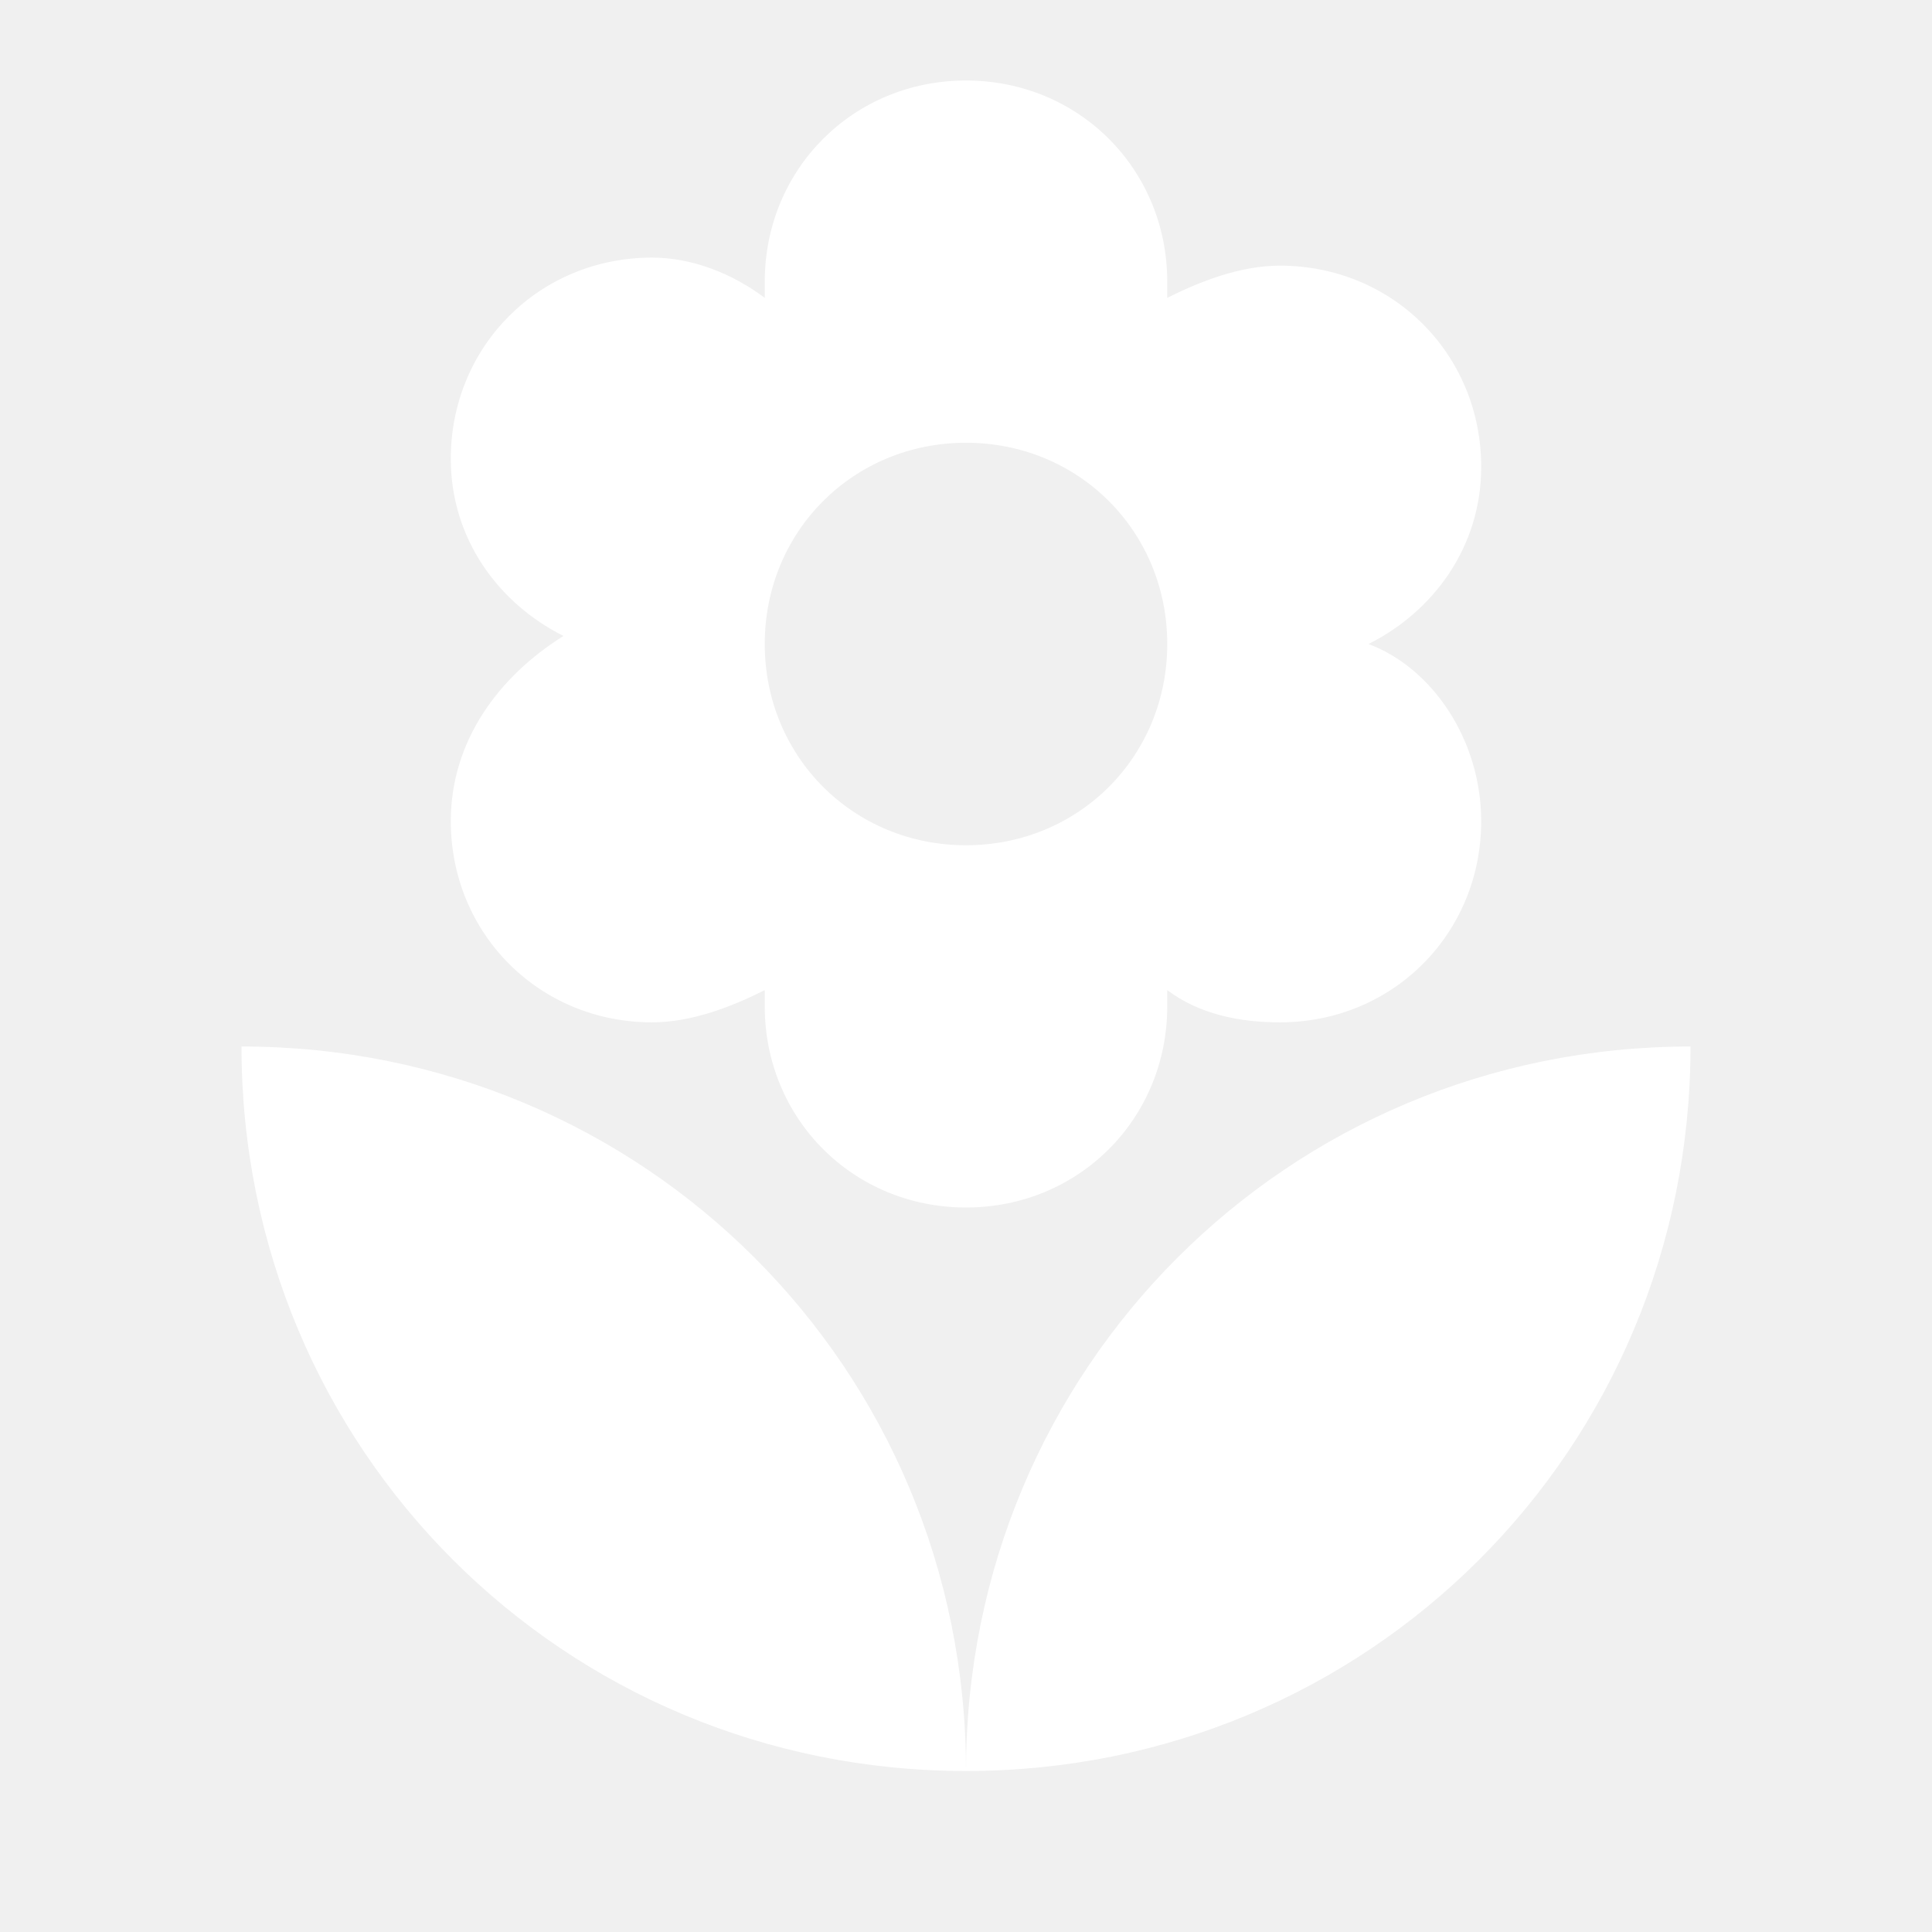
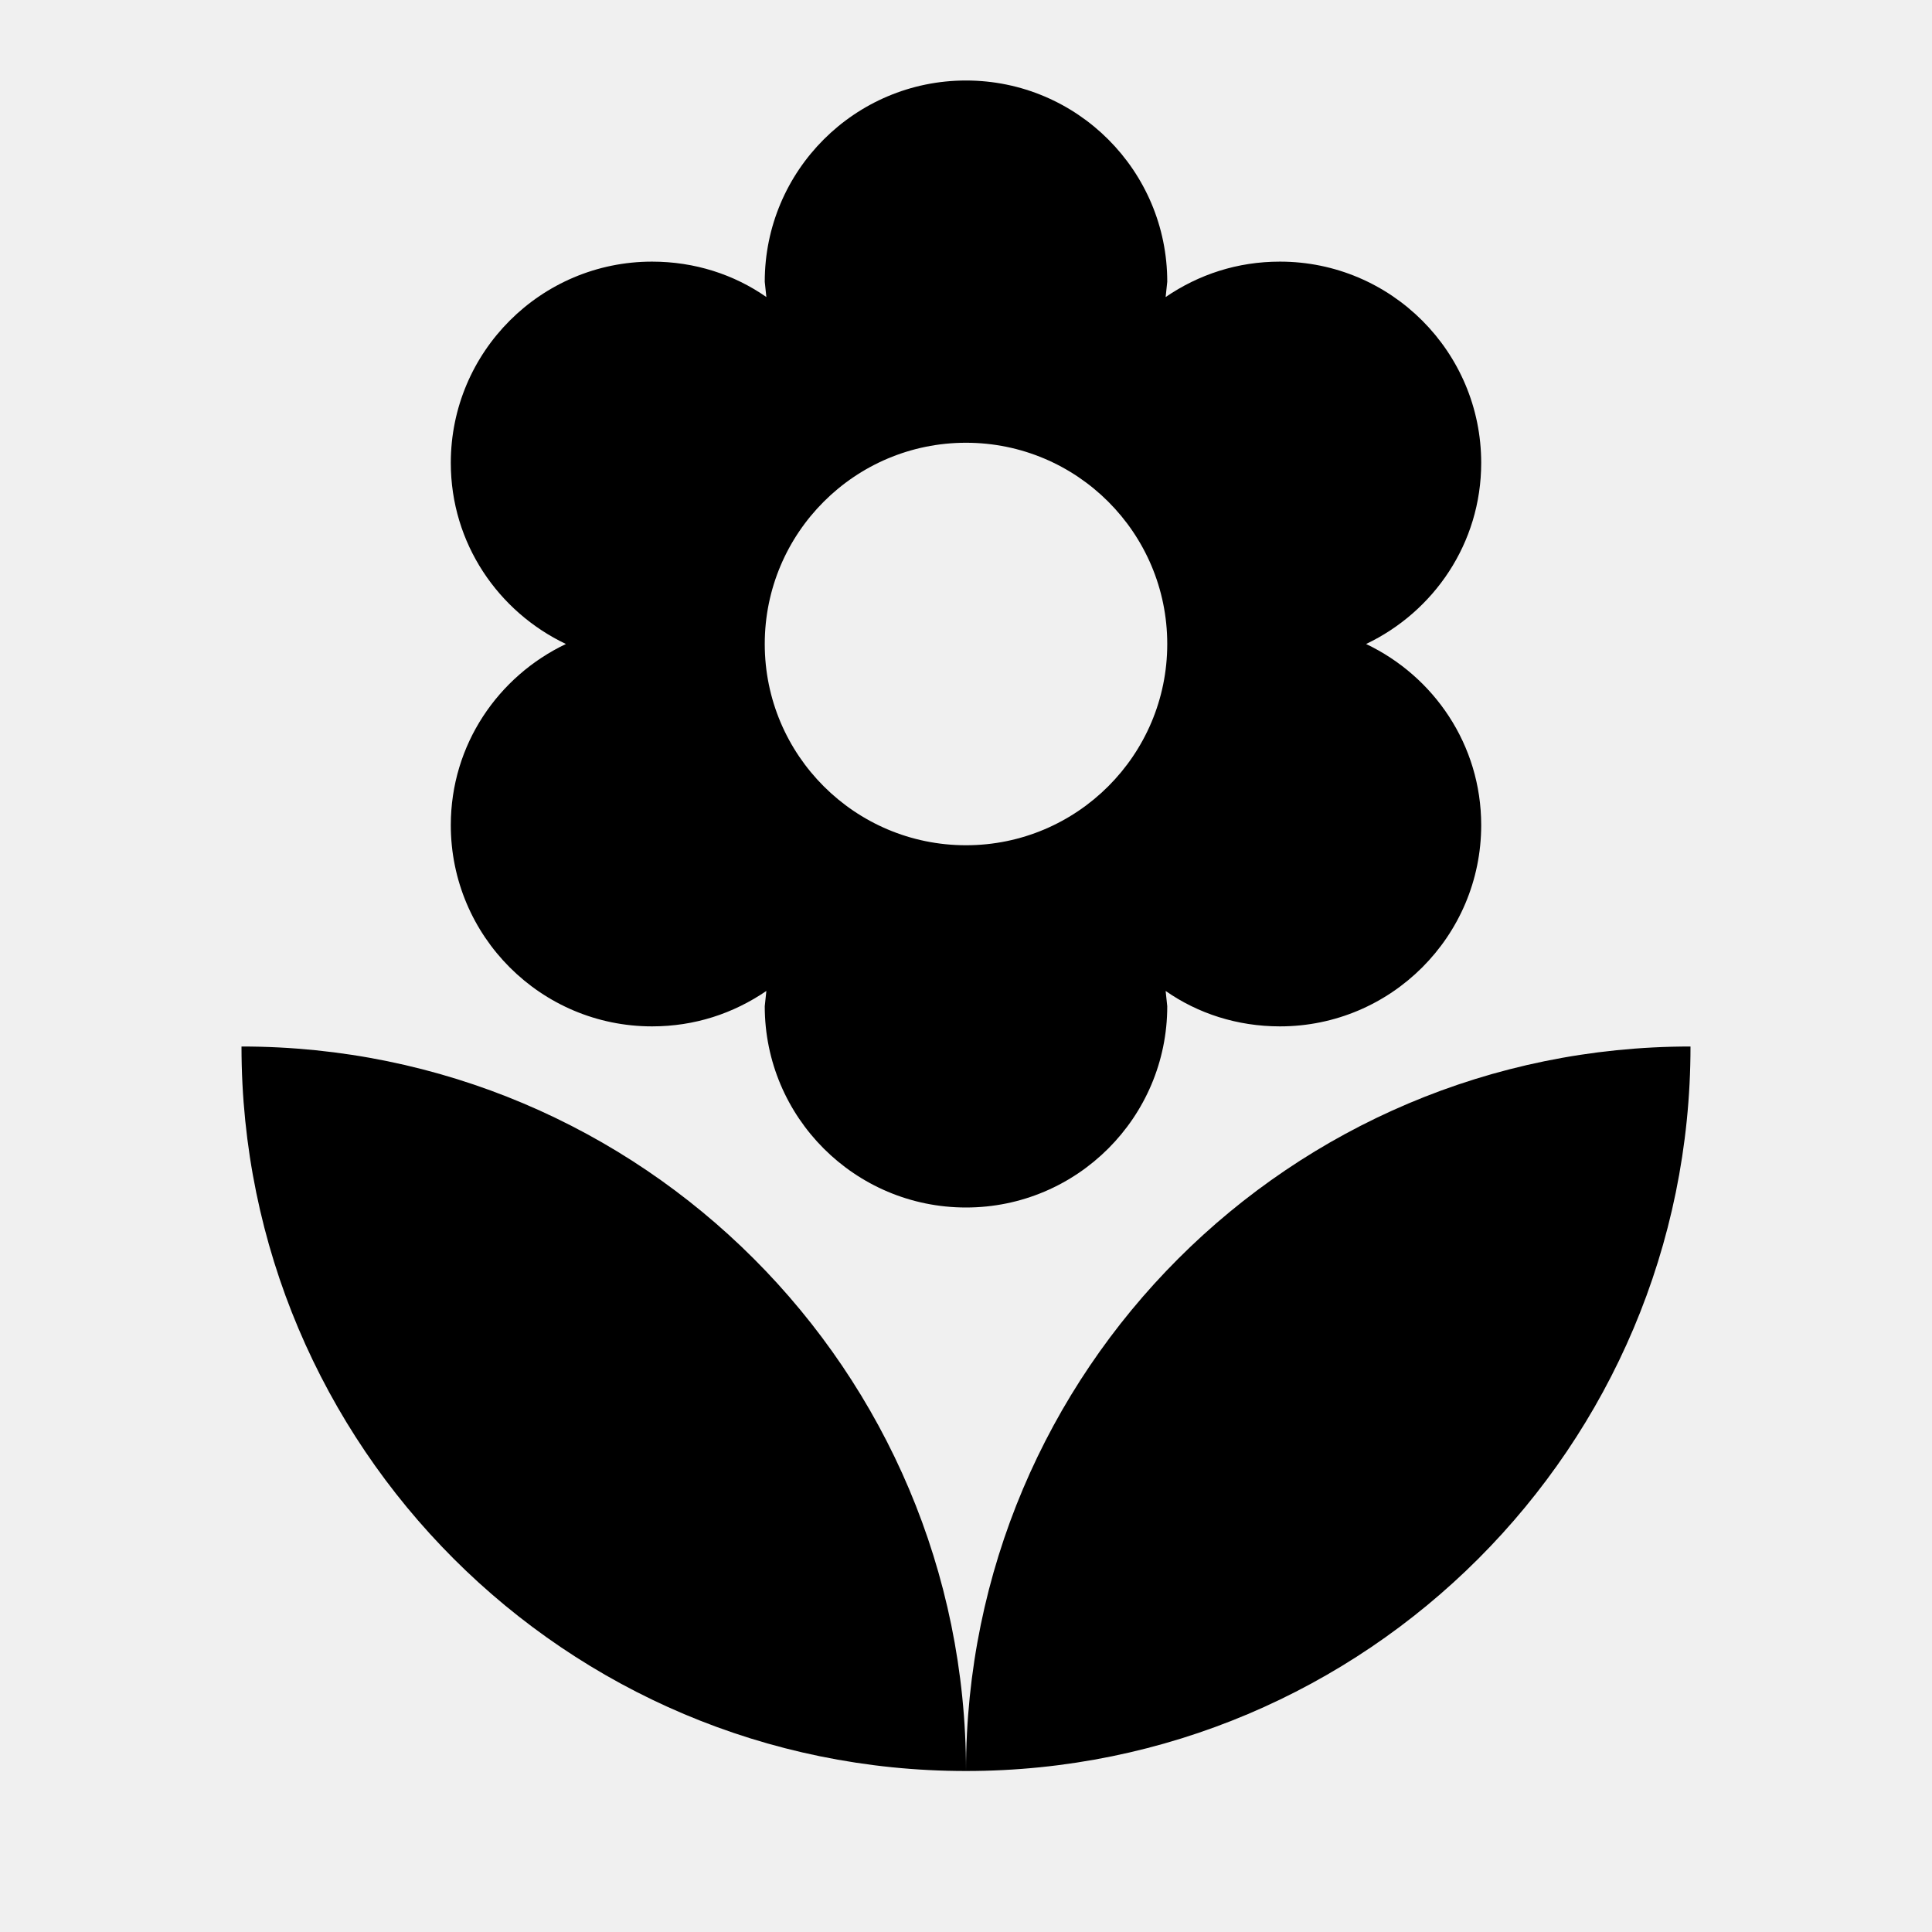
- <svg xmlns="http://www.w3.org/2000/svg" version="1.1" id="Layer_1" x="0px" y="0px" viewBox="0 0 24 24" style="enable-background:new 0 0 24 24;" xml:space="preserve">
-   <style type="text/css">
- 	.st0{fill:none;}
- 	.st1{fill:#FFFFFF;}
- </style>
-   <path class="st0" d="M0,0h24v24H0V0z" />
-   <path class="st1" d="M12,22c5,0,9-4,9-9C16,13,12,17,12,22z M5.6,10.2c0,1.4,1.1,2.5,2.5,2.5c0.5,0,1-0.2,1.4-0.4l0,0.2  c0,1.4,1.1,2.5,2.5,2.5s2.5-1.1,2.5-2.5l0-0.2c0.4,0.3,0.9,0.4,1.4,0.4c1.4,0,2.5-1.1,2.5-2.5c0-1-0.6-1.9-1.4-2.2  c0.8-0.4,1.4-1.2,1.4-2.2c0-1.4-1.1-2.5-2.5-2.5c-0.5,0-1,0.2-1.4,0.4l0-0.2C14.5,2.1,13.4,1,12,1S9.5,2.1,9.5,3.5l0,0.2  C9.1,3.4,8.6,3.2,8.1,3.2c-1.4,0-2.5,1.1-2.5,2.5c0,1,0.6,1.8,1.4,2.2C6.2,8.4,5.6,9.2,5.6,10.2z M12,5.5c1.4,0,2.5,1.1,2.5,2.5  s-1.1,2.5-2.5,2.5S9.5,9.4,9.5,8S10.6,5.5,12,5.5z M3,13c0,5,4,9,9,9C12,17,8,13,3,13z" />
+ <svg xmlns="http://www.w3.org/2000/svg" height="24" viewBox="0 0 24 24" width="24">
+   <path d="M0 0h24v24H0V0z" fill="none" />
+   <path d="M12 22c4.97 0 9-4.03 9-9-4.97 0-9 4.03-9 9zM5.6 10.25c0 1.38 1.12 2.5 2.5 2.5.53 0 1.01-.16 1.42-.44l-.02.19c0 1.38 1.12 2.5 2.5 2.5s2.5-1.12 2.5-2.5l-.02-.19c.4.28.89.44 1.42.44 1.38 0 2.5-1.12 2.5-2.5 0-1-.59-1.85-1.43-2.25.84-.4 1.43-1.25 1.43-2.25 0-1.38-1.12-2.5-2.5-2.5-.53 0-1.01.16-1.42.44l.02-.19C14.5 2.12 13.38 1 12 1S9.5 2.12 9.5 3.5l.02.19c-.4-.28-.89-.44-1.42-.44-1.38 0-2.5 1.12-2.5 2.5 0 1 .59 1.85 1.43 2.25-.84.4-1.43 1.25-1.43 2.25zM12 5.5c1.38 0 2.5 1.12 2.5 2.5s-1.12 2.5-2.5 2.5S9.5 9.38 9.5 8s1.12-2.5 2.5-2.5zM3 13c0 4.97 4.03 9 9 9 0-4.97-4.03-9-9-9z" />
</svg>
